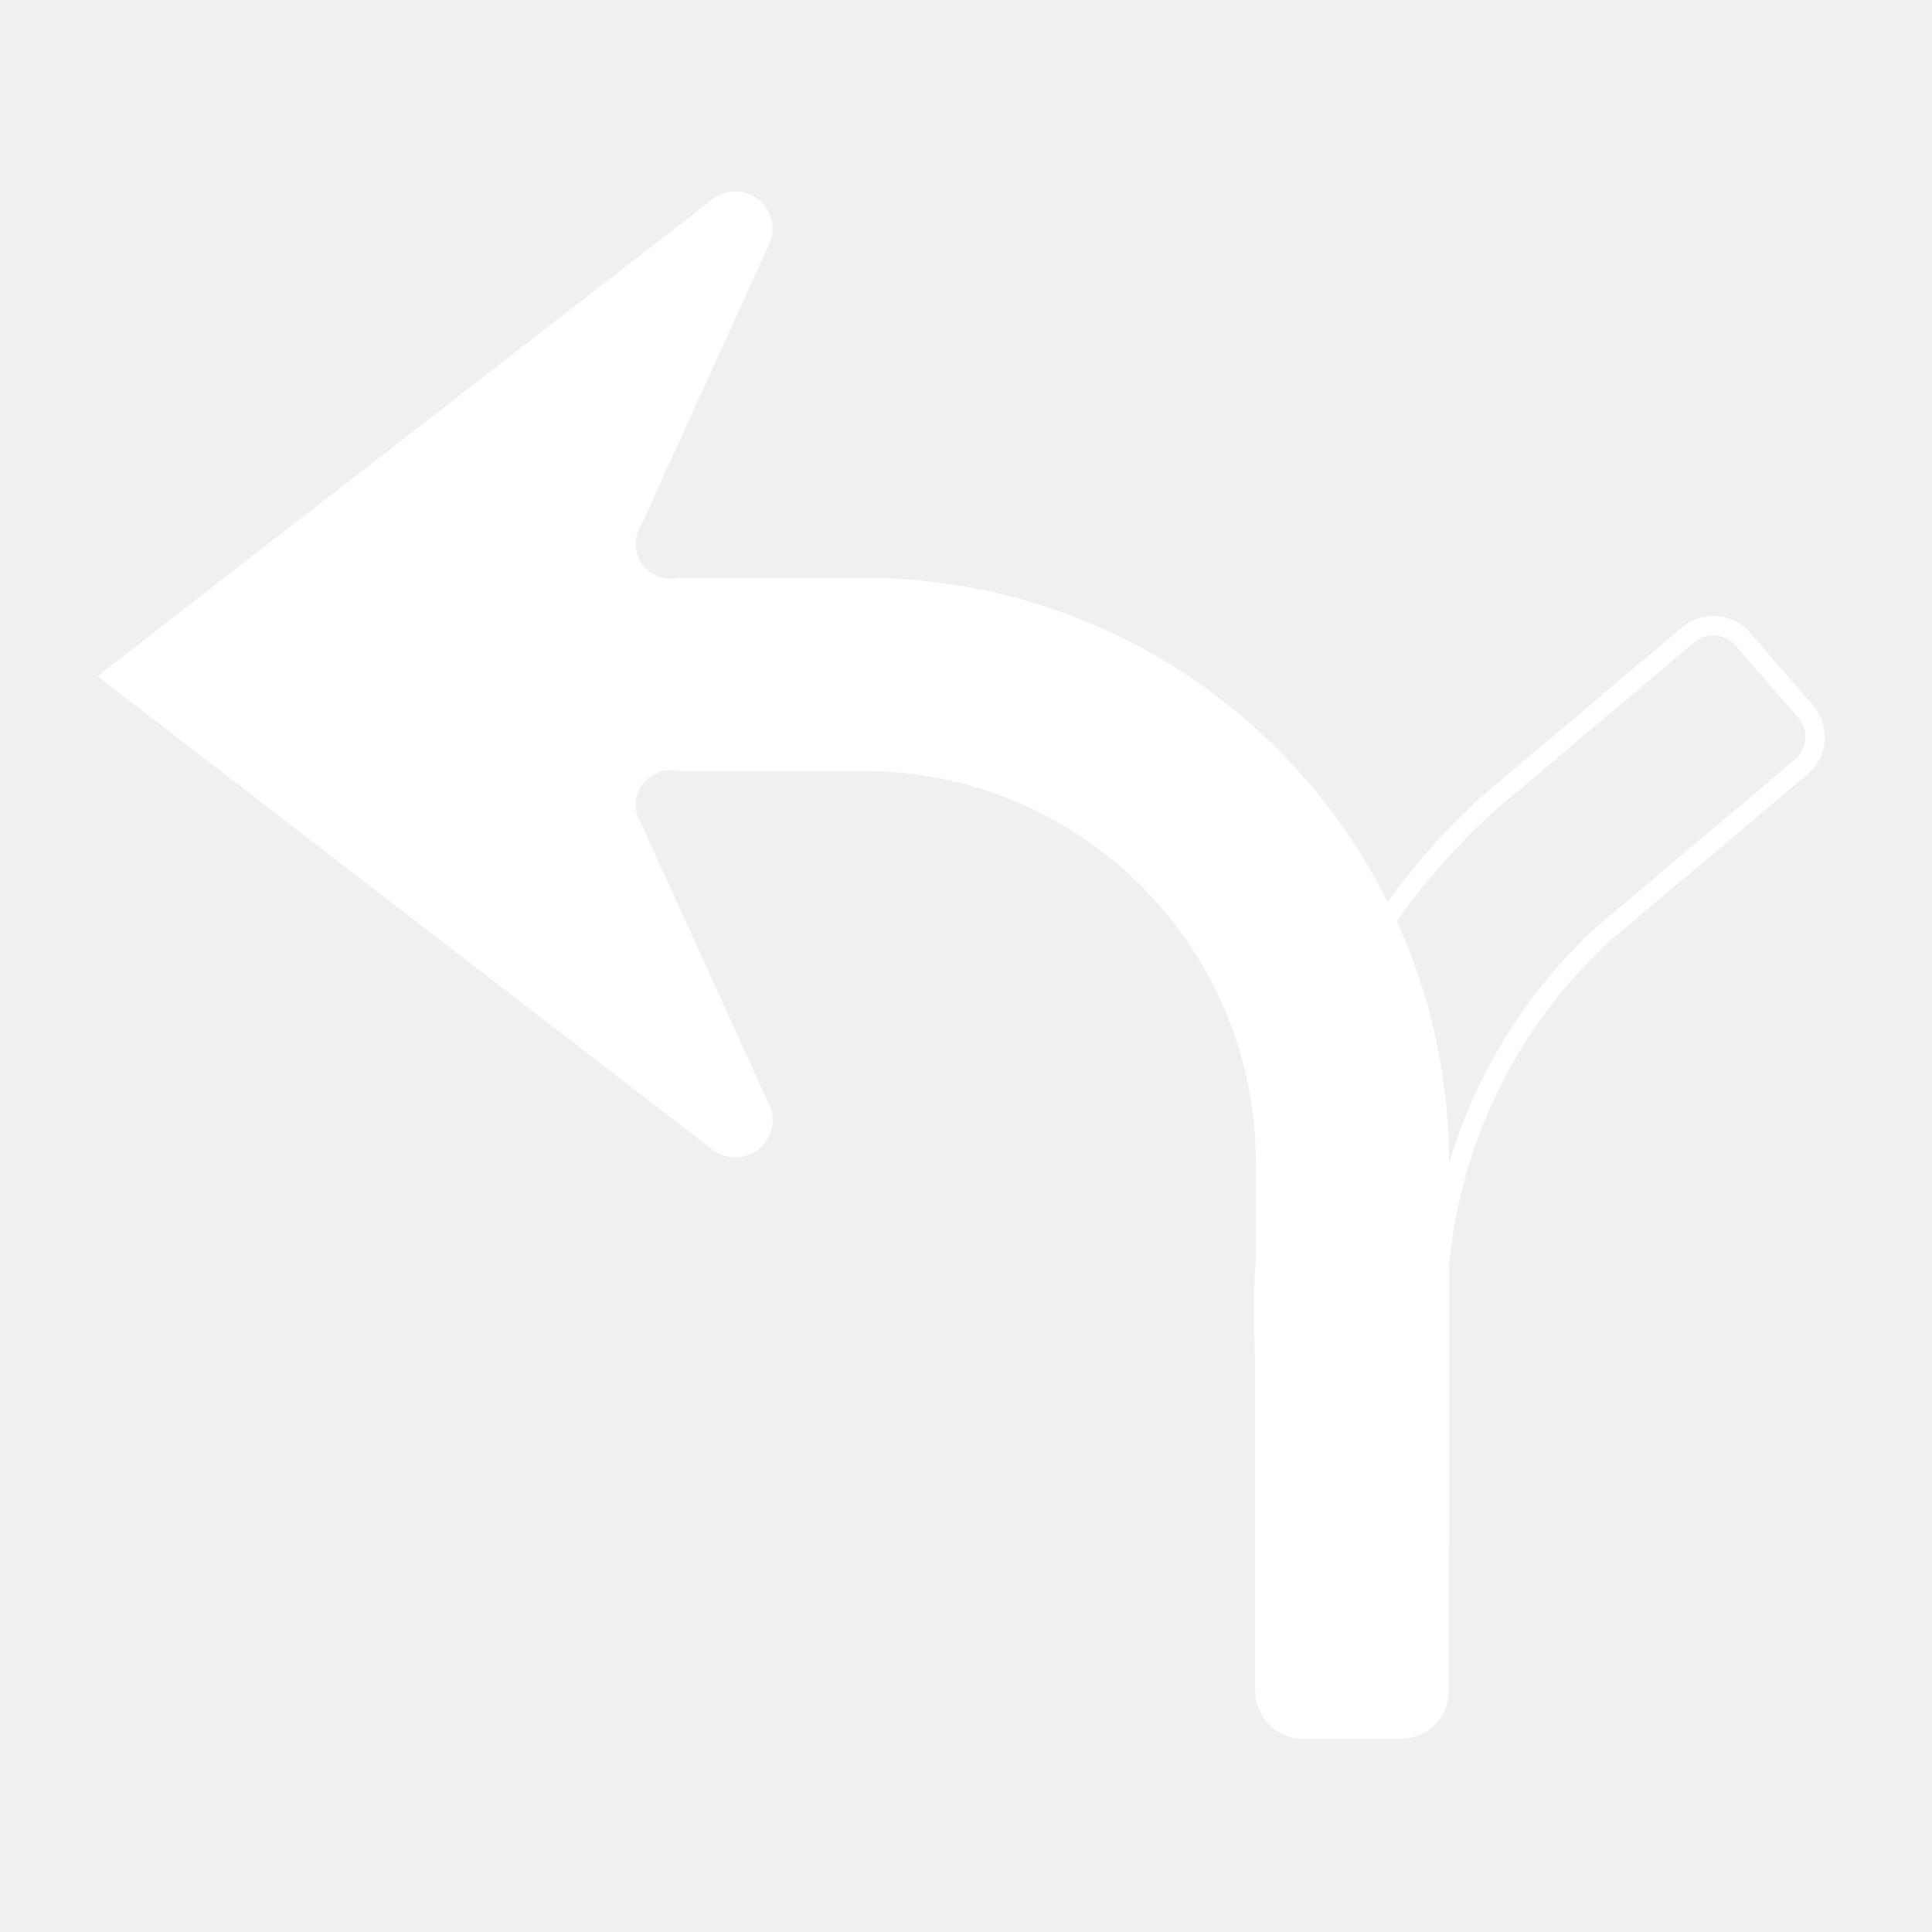
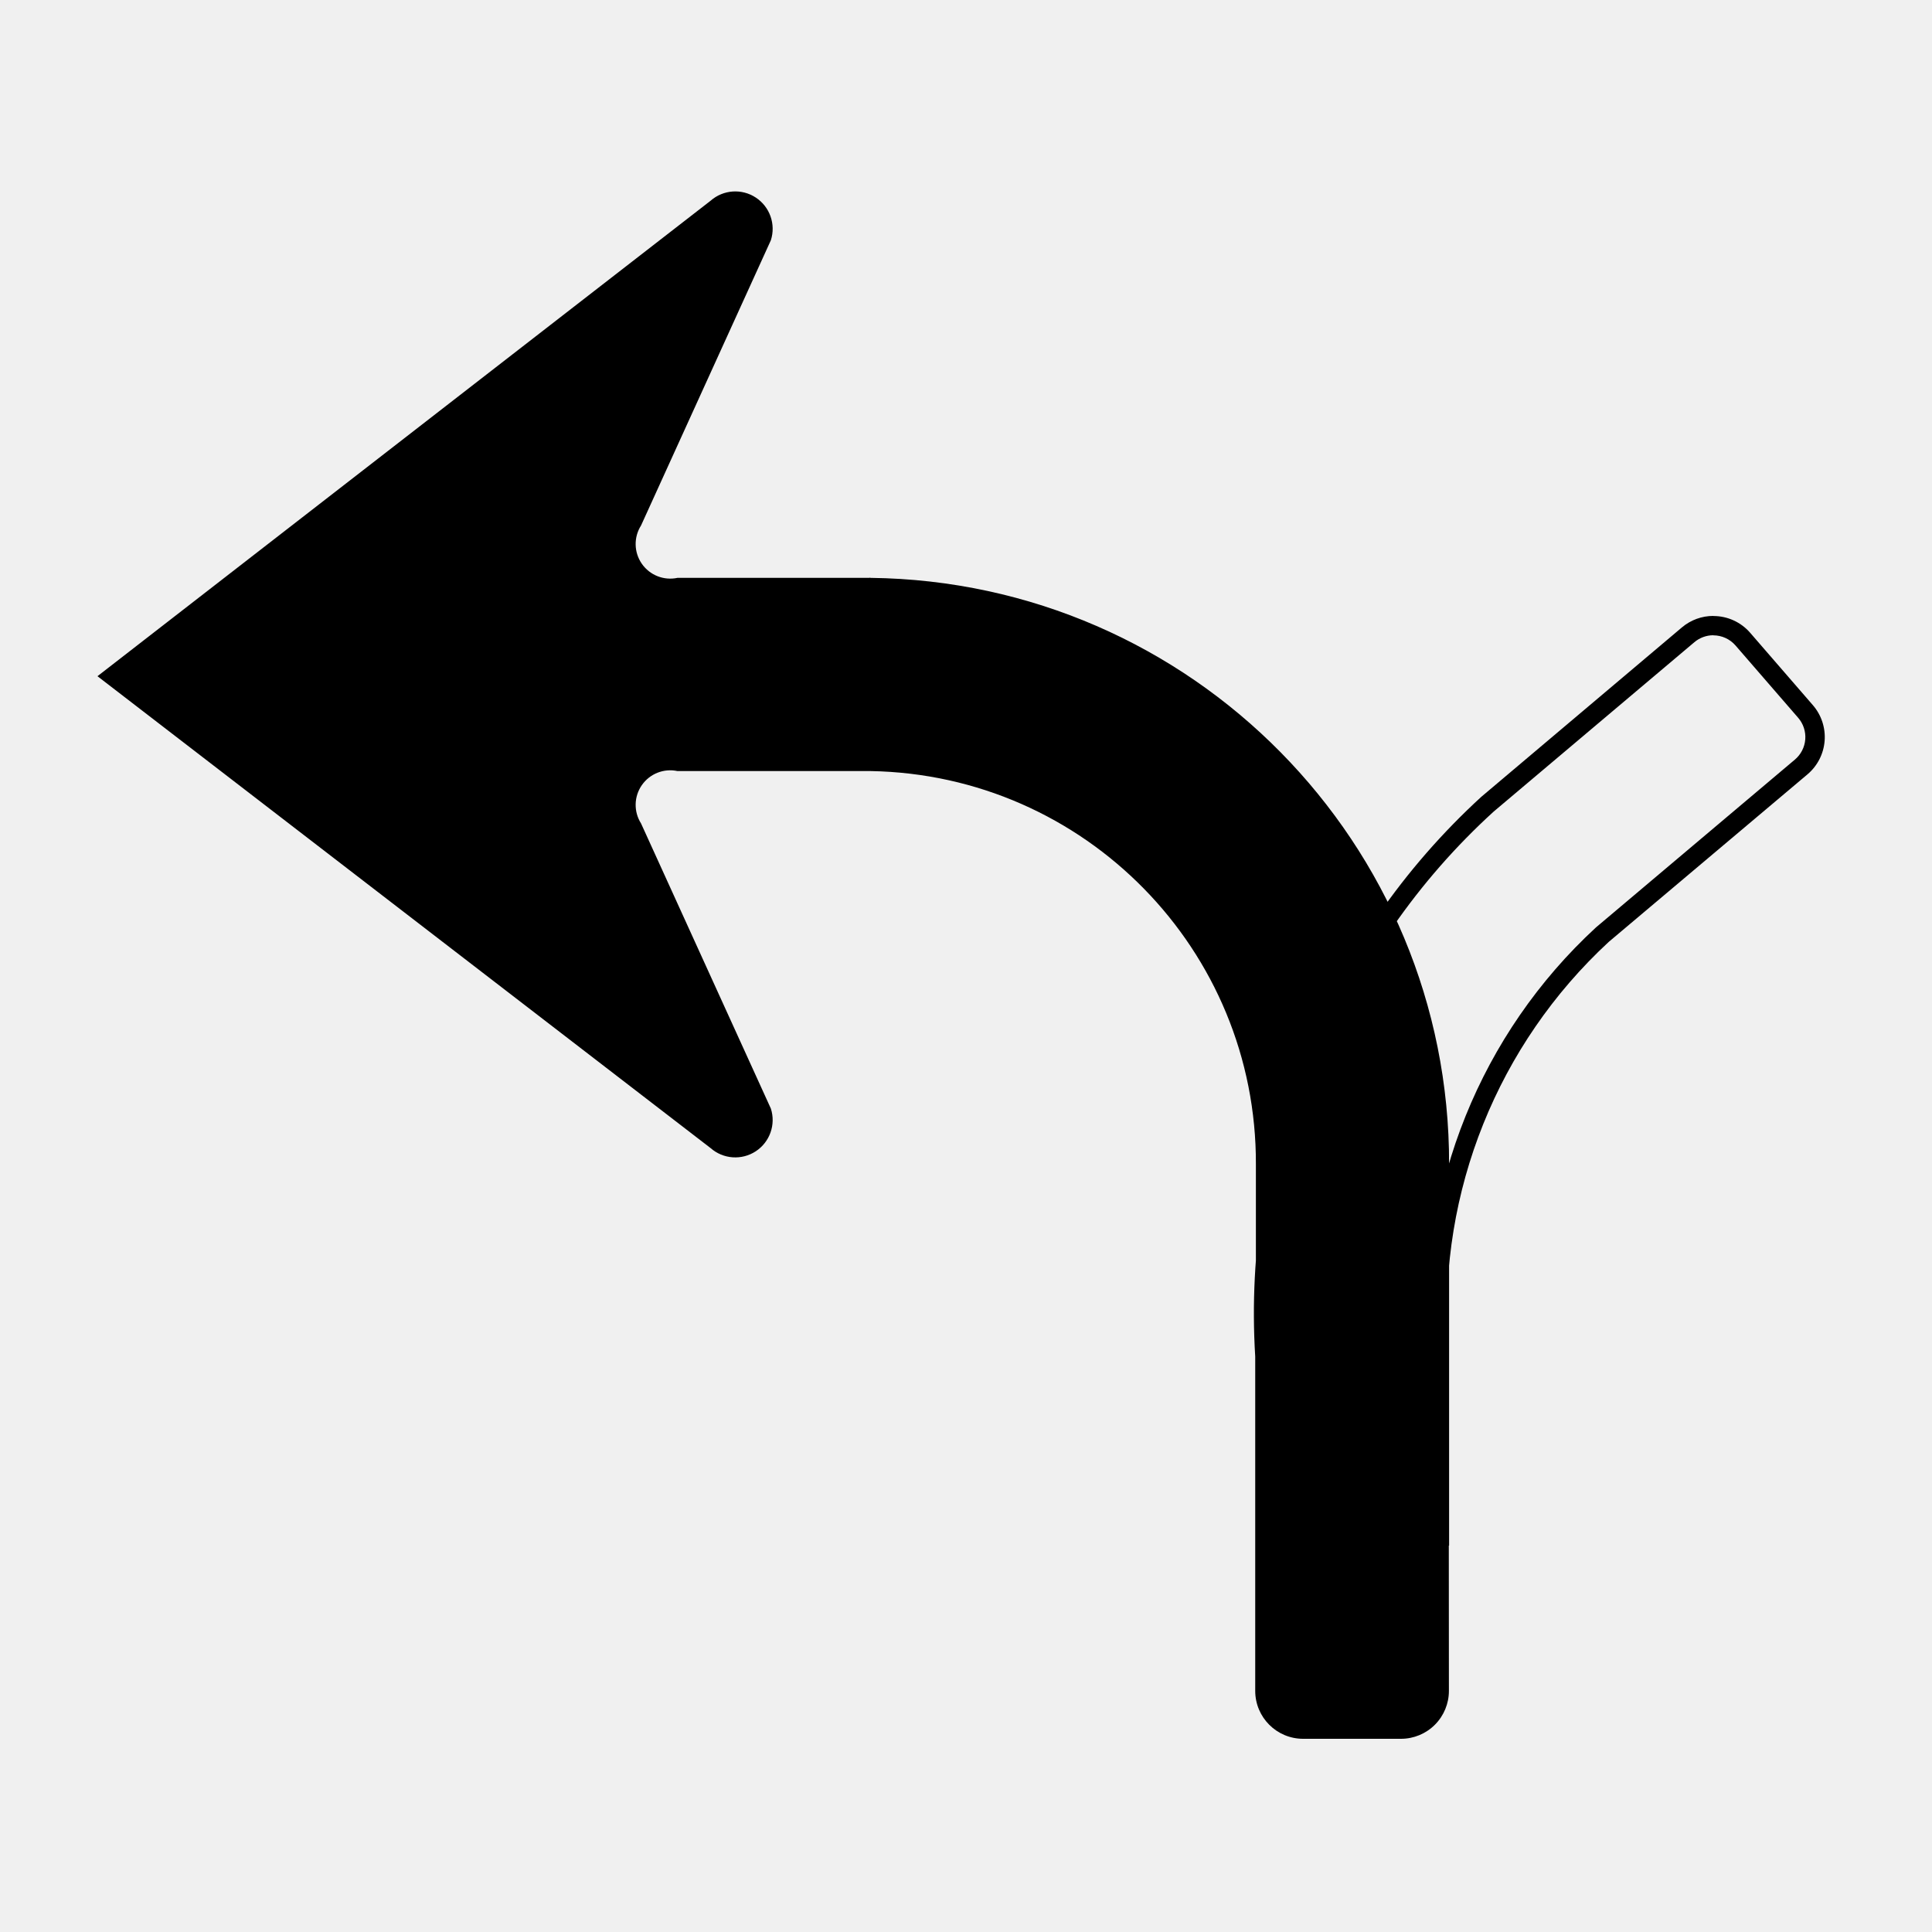
<svg xmlns="http://www.w3.org/2000/svg" id="WORKING_ICONS" data-name="WORKING ICONS" width="20" height="20" viewBox="0 0 20 20">
-   <path fill="#fff" d="M17.736,6.577a0.305,0.305,0,0,1,.23.105l0.649,0.749a0.305,0.305,0,0,1-.034.432L16.521,9.601a5.409,5.409,0,0,0-1.733,4.295l0.005,3.608A0.296,0.296,0,0,1,14.497,17.8H13.49a0.297,0.297,0,0,1-.296-0.296l-0.001-3.476A6.991,6.991,0,0,1,15.463,8.401l2.077-1.753a0.305,0.305,0,0,1,.196-0.072m0-.2a0.503,0.503,0,0,0-.325.119L15.334,8.249A7.252,7.252,0,0,0,12.994,14.043v3.461A0.496,0.496,0,0,0,13.49,18H14.497a0.496,0.496,0,0,0,.496-0.497l-0.005-3.608a5.218,5.218,0,0,1,1.665-4.144L18.711,8.016a0.505,0.505,0,0,0,.056-0.716l-0.649-.749a0.503,0.503,0,0,0-.381-0.174h0ZM9.001,5.982H7.013a0.358,0.358,0,0,1-.377-0.542L7.98,2.487A0.387,0.387,0,0,0,7.356,2.078L1.009,7l6.347,4.885A0.387,0.387,0,0,0,7.98,11.476L6.636,8.524a0.358,0.358,0,0,1,.377-0.542H9.012a4.058,4.058,0,0,1,3.989,4.073v5.449A0.496,0.496,0,0,0,13.497,18h1.006a0.496,0.496,0,0,0,.496-0.497L14.998,16h0.003V12.055a6.06,6.06,0,0,0-5.989-6.073l-0.011-.002" />
+   <path fill="#000" d="M17.736,6.577a0.305,0.305,0,0,1,.23.105l0.649,0.749a0.305,0.305,0,0,1-.034.432L16.521,9.601a5.409,5.409,0,0,0-1.733,4.295l0.005,3.608A0.296,0.296,0,0,1,14.497,17.8H13.49a0.297,0.297,0,0,1-.296-0.296l-0.001-3.476A6.991,6.991,0,0,1,15.463,8.401l2.077-1.753a0.305,0.305,0,0,1,.196-0.072m0-.2a0.503,0.503,0,0,0-.325.119L15.334,8.249A7.252,7.252,0,0,0,12.994,14.043v3.461A0.496,0.496,0,0,0,13.49,18H14.497a0.496,0.496,0,0,0,.496-0.497l-0.005-3.608a5.218,5.218,0,0,1,1.665-4.144L18.711,8.016a0.505,0.505,0,0,0,.056-0.716l-0.649-.749a0.503,0.503,0,0,0-.381-0.174h0ZM9.001,5.982H7.013a0.358,0.358,0,0,1-.377-0.542L7.98,2.487A0.387,0.387,0,0,0,7.356,2.078L1.009,7l6.347,4.885A0.387,0.387,0,0,0,7.98,11.476L6.636,8.524a0.358,0.358,0,0,1,.377-0.542H9.012a4.058,4.058,0,0,1,3.989,4.073v5.449A0.496,0.496,0,0,0,13.497,18h1.006a0.496,0.496,0,0,0,.496-0.497L14.998,16h0.003V12.055a6.06,6.06,0,0,0-5.989-6.073l-0.011-.002" />
</svg>
